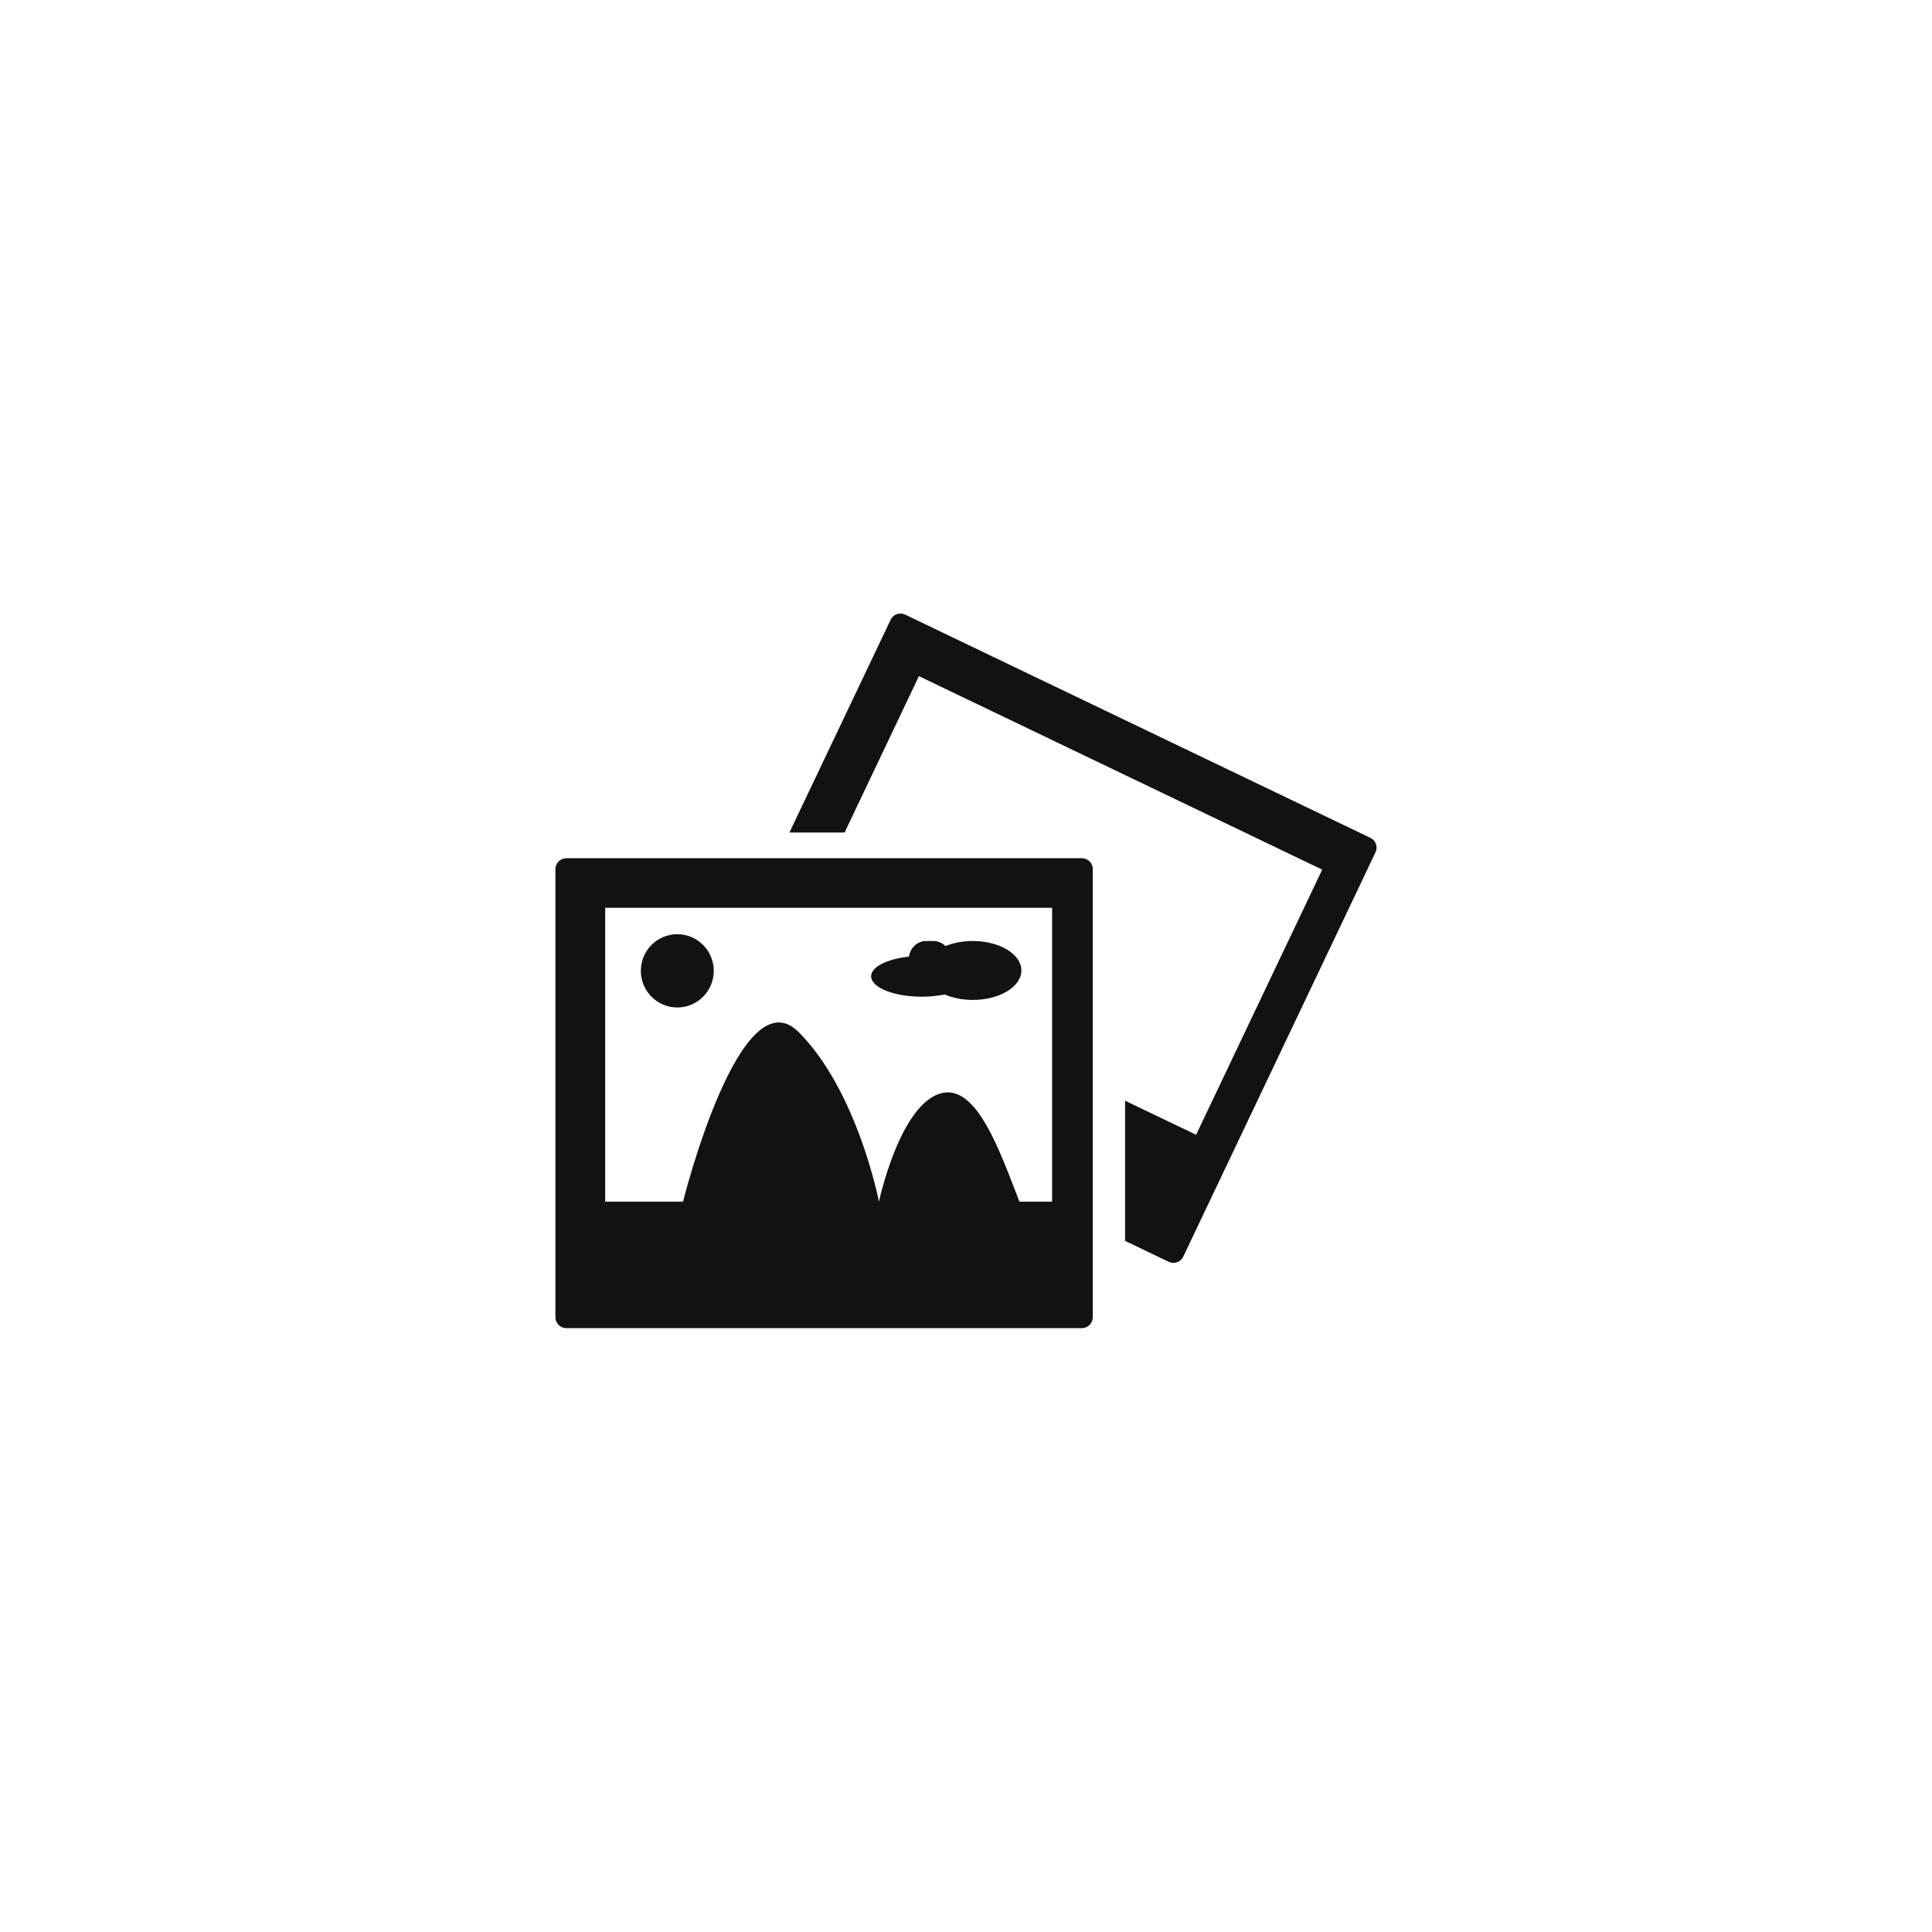
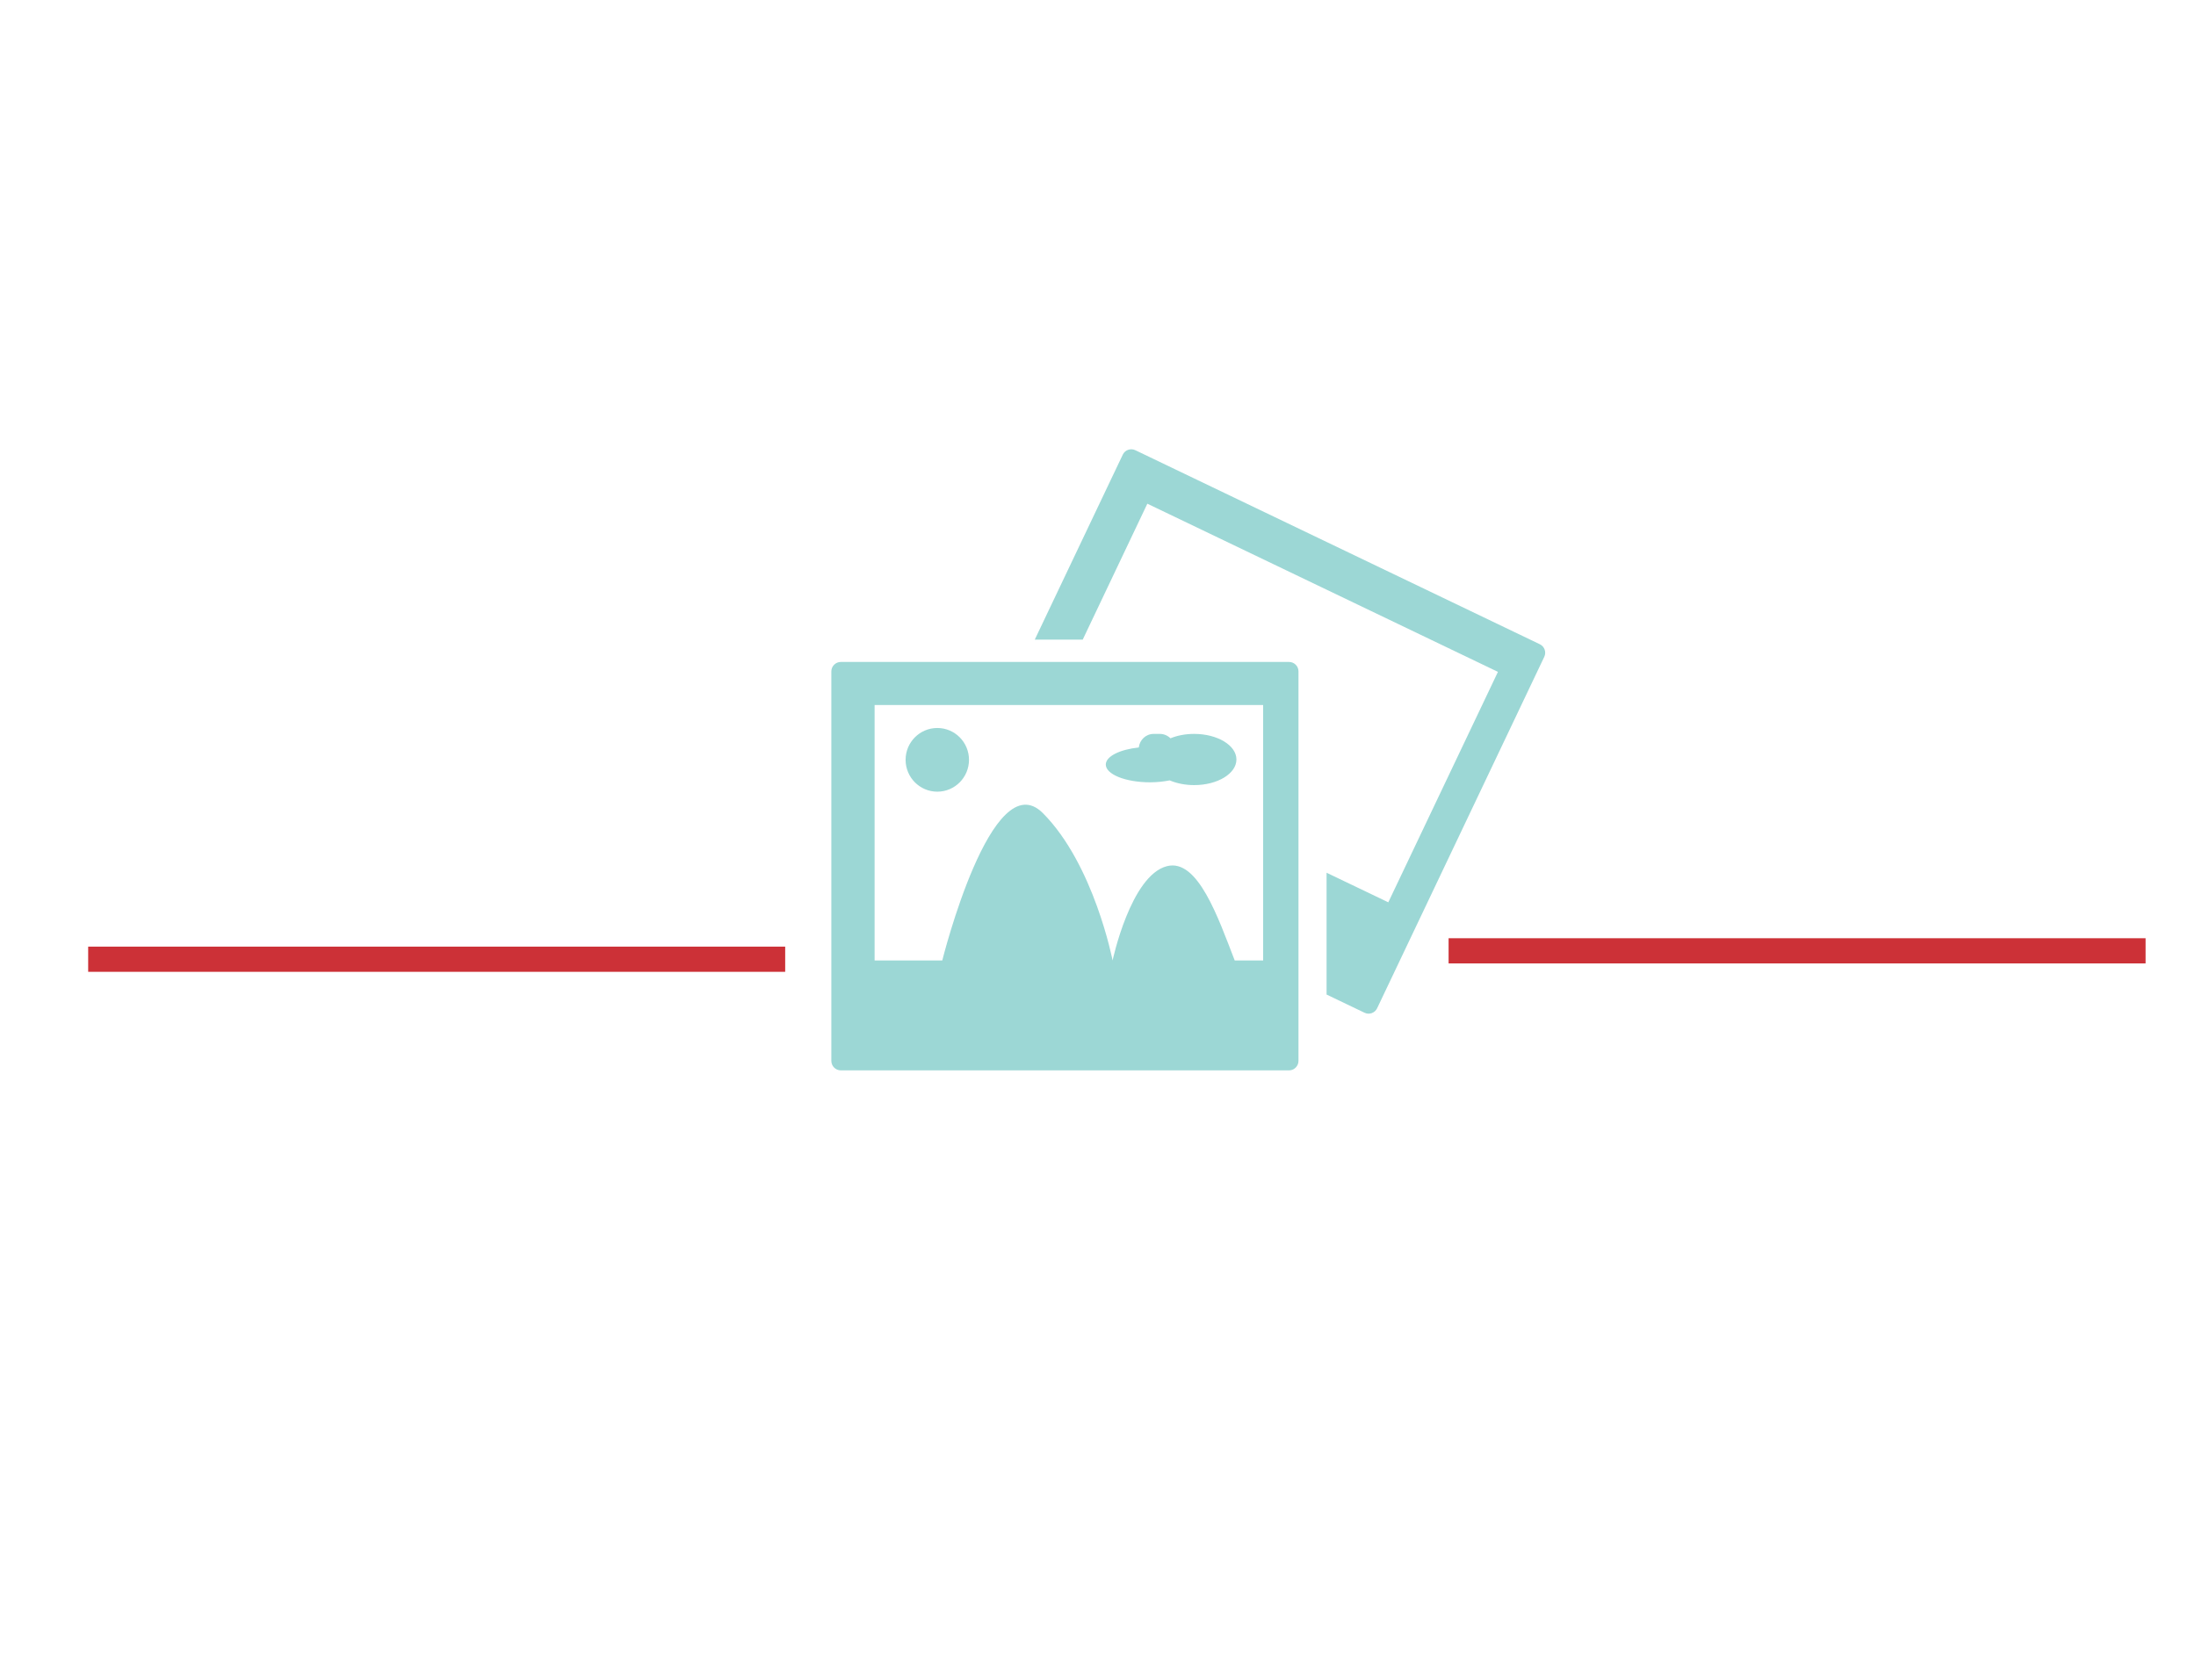
- <svg xmlns="http://www.w3.org/2000/svg" version="1.1" id="Layer_1" x="0px" y="0px" width="200px" height="200px" viewBox="0 0 200 200" enable-background="new 0 0 200 200" xml:space="preserve">
+ <svg xmlns="http://www.w3.org/2000/svg" version="1.1" id="Layer_1" x="0px" y="0px" width="261.5px" height="200px" viewBox="-61.5 0 261.5 200" enable-background="new -61.5 0 261.5 200" xml:space="preserve">
  <g>
    <g>
-       <path fill="#121212" d="M141.86,86.732L93.703,63.626c-0.561-0.271-1.236-0.036-1.501,0.522L81.721,86.182h5.711l7.693-16.188    l41.75,20.03l-13.055,27.447l-7.351-3.524v14.509l4.52,2.167c0.564,0.274,1.231,0.029,1.5-0.533l19.902-41.856    C142.662,87.676,142.425,87,141.86,86.732z M111.996,88.843H58.625c-0.618,0-1.129,0.504-1.129,1.124v46.392    c0,0.62,0.511,1.129,1.129,1.129h53.369c0.623,0,1.129-0.509,1.129-1.129V89.967C113.125,89.347,112.619,88.843,111.996,88.843z     M108.915,124.396h-3.385c-1.968-5.075-4.394-12.179-8.073-11.229c-4.314,1.106-6.469,11.229-6.469,11.229    s-2.208-11.423-8.295-17.54c-6.088-6.115-11.987,17.54-11.987,17.54h-8.058V93.973h46.267V124.396z M70.115,104.294    c2.085,0,3.773-1.7,3.773-3.793c0-2.095-1.688-3.792-3.773-3.792c-2.086,0-3.776,1.697-3.776,3.792    C66.339,102.594,68.029,104.294,70.115,104.294z M95.441,103.178c0.846,0,1.639-0.09,2.345-0.229    c0.824,0.349,1.83,0.563,2.909,0.563c2.786,0,5.039-1.365,5.039-3.052c0-1.681-2.253-3.048-5.039-3.048    c-1.044,0-2.011,0.191-2.815,0.525c-0.331-0.325-0.774-0.525-1.268-0.525h-0.73c-0.934,0-1.67,0.712-1.775,1.617    c-2.254,0.237-3.929,1.058-3.929,2.034C90.178,102.231,92.531,103.178,95.441,103.178z" />
+       <path fill="#9CD7D5" d="M121.859,76.732L73.703,53.626c-0.561-0.271-1.236-0.036-1.501,0.522L61.721,76.182h5.711l7.693-16.188    l41.75,20.03l-13.055,27.447l-7.352-3.523v14.509l4.52,2.167c0.564,0.273,1.232,0.029,1.5-0.533l19.902-41.856    C122.662,77.676,122.425,77,121.859,76.732z M91.996,78.843H38.625c-0.618,0-1.129,0.504-1.129,1.124v46.393    c0,0.619,0.511,1.129,1.129,1.129h53.369c0.623,0,1.129-0.51,1.129-1.129V79.967C93.125,79.347,92.619,78.843,91.996,78.843z     M88.915,114.396h-3.386c-1.967-5.076-4.393-12.18-8.072-11.229c-4.314,1.106-6.469,11.229-6.469,11.229    s-2.208-11.424-8.295-17.541c-6.088-6.114-11.987,17.541-11.987,17.541h-8.058V83.973h46.267V114.396z M50.115,94.294    c2.085,0,3.773-1.7,3.773-3.793c0-2.095-1.688-3.792-3.773-3.792c-2.086,0-3.776,1.697-3.776,3.792    C46.339,92.594,48.029,94.294,50.115,94.294z M75.441,93.178c0.846,0,1.639-0.09,2.345-0.229c0.824,0.349,1.83,0.563,2.909,0.563    c2.785,0,5.039-1.365,5.039-3.052c0-1.681-2.254-3.048-5.039-3.048c-1.044,0-2.011,0.191-2.815,0.525    c-0.331-0.325-0.774-0.525-1.268-0.525h-0.73c-0.934,0-1.67,0.712-1.775,1.617c-2.254,0.237-3.929,1.058-3.929,2.034    C70.178,92.23,72.531,93.178,75.441,93.178z" />
    </g>
  </g>
+   <rect x="111" y="111.75" fill="#CC3137" width="83" height="3" />
+   <rect x="-51" y="112.75" fill="#CC3137" width="83" height="3" />
</svg>
